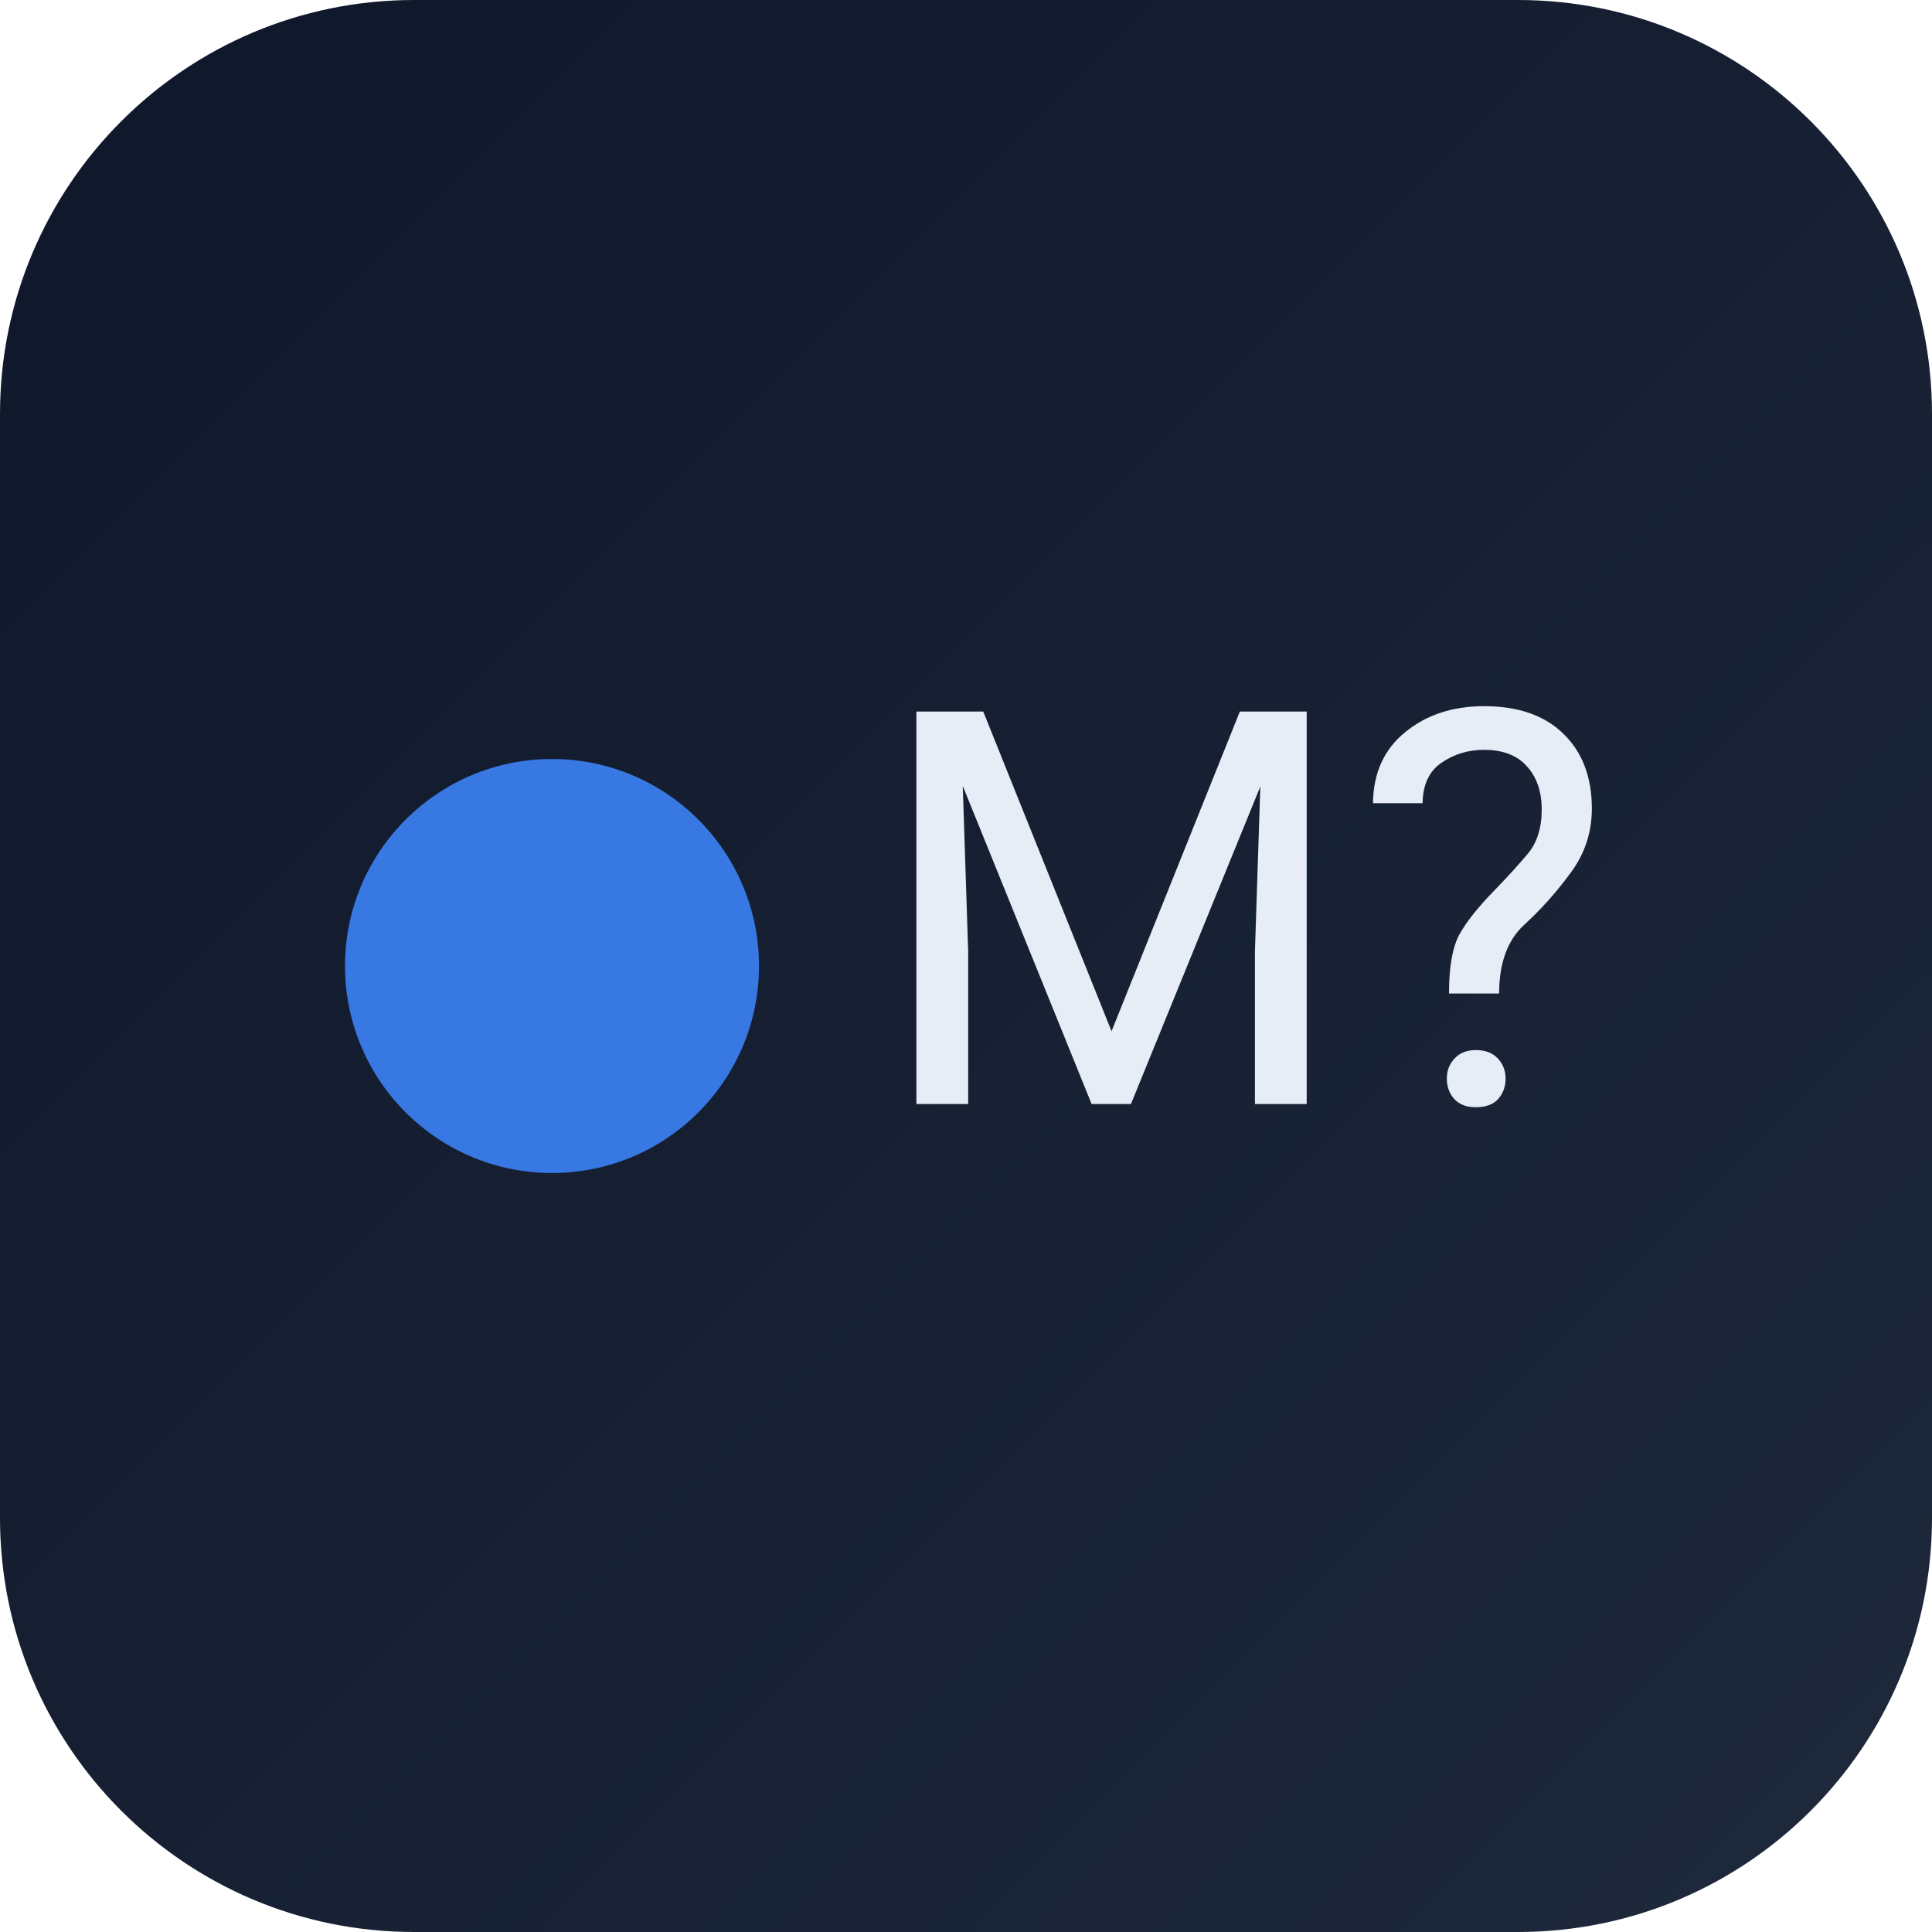
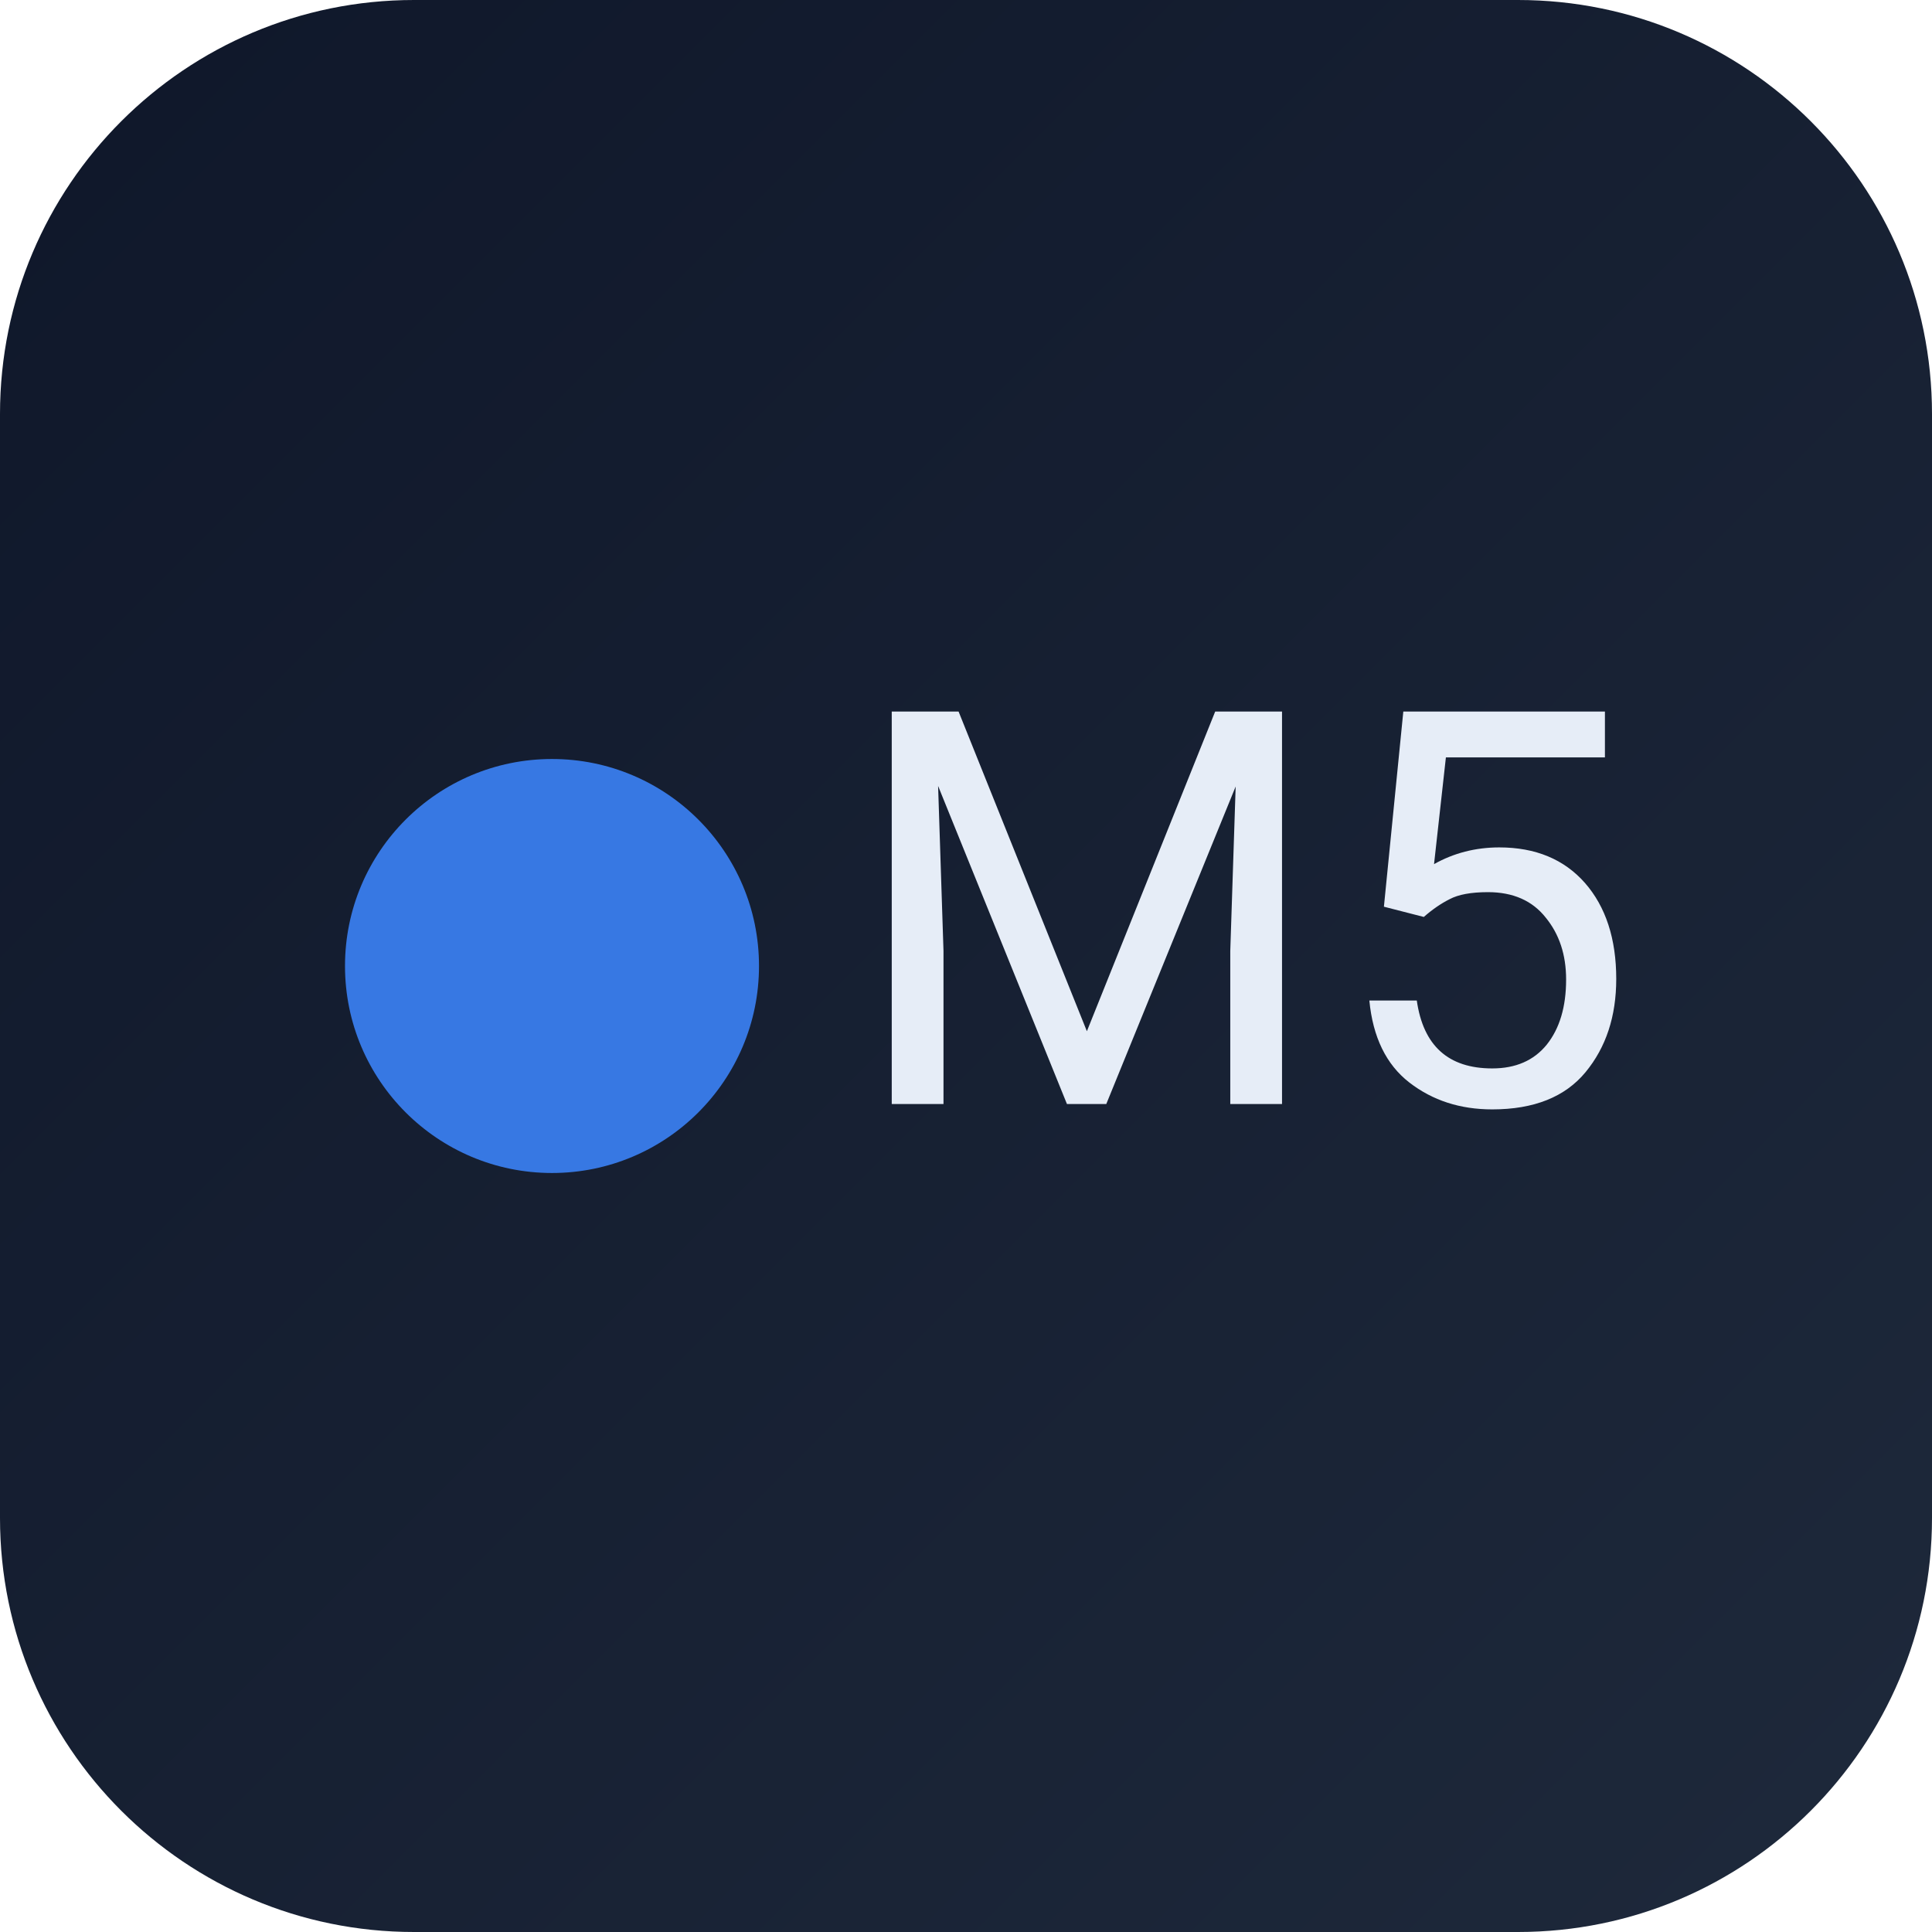
<svg xmlns="http://www.w3.org/2000/svg" viewBox="0 0 56 56">
  <defs>
    <linearGradient id="g" x1="0" y1="0" x2="1" y2="1">
      <stop offset="0" stop-color="#0f172a" />
      <stop offset="1" stop-color="#1e293b" />
    </linearGradient>
  </defs>
  <rect rx="12" width="56" height="56" fill="url(#g)" />
  <circle cx="16" cy="28" r="6" fill="#3b82f6" opacity=".9" />
-   <text x="36" y="32" text-anchor="middle" font-size="16" fill="#e6edf7" font-family="system-ui,Segoe UI,Roboto,Arial" id="num">M?</text>
+   <text x="36" y="32" text-anchor="middle" font-size="16" fill="#e6edf7" font-family="system-ui,Segoe UI,Roboto,Arial">M5</text>
</svg>
